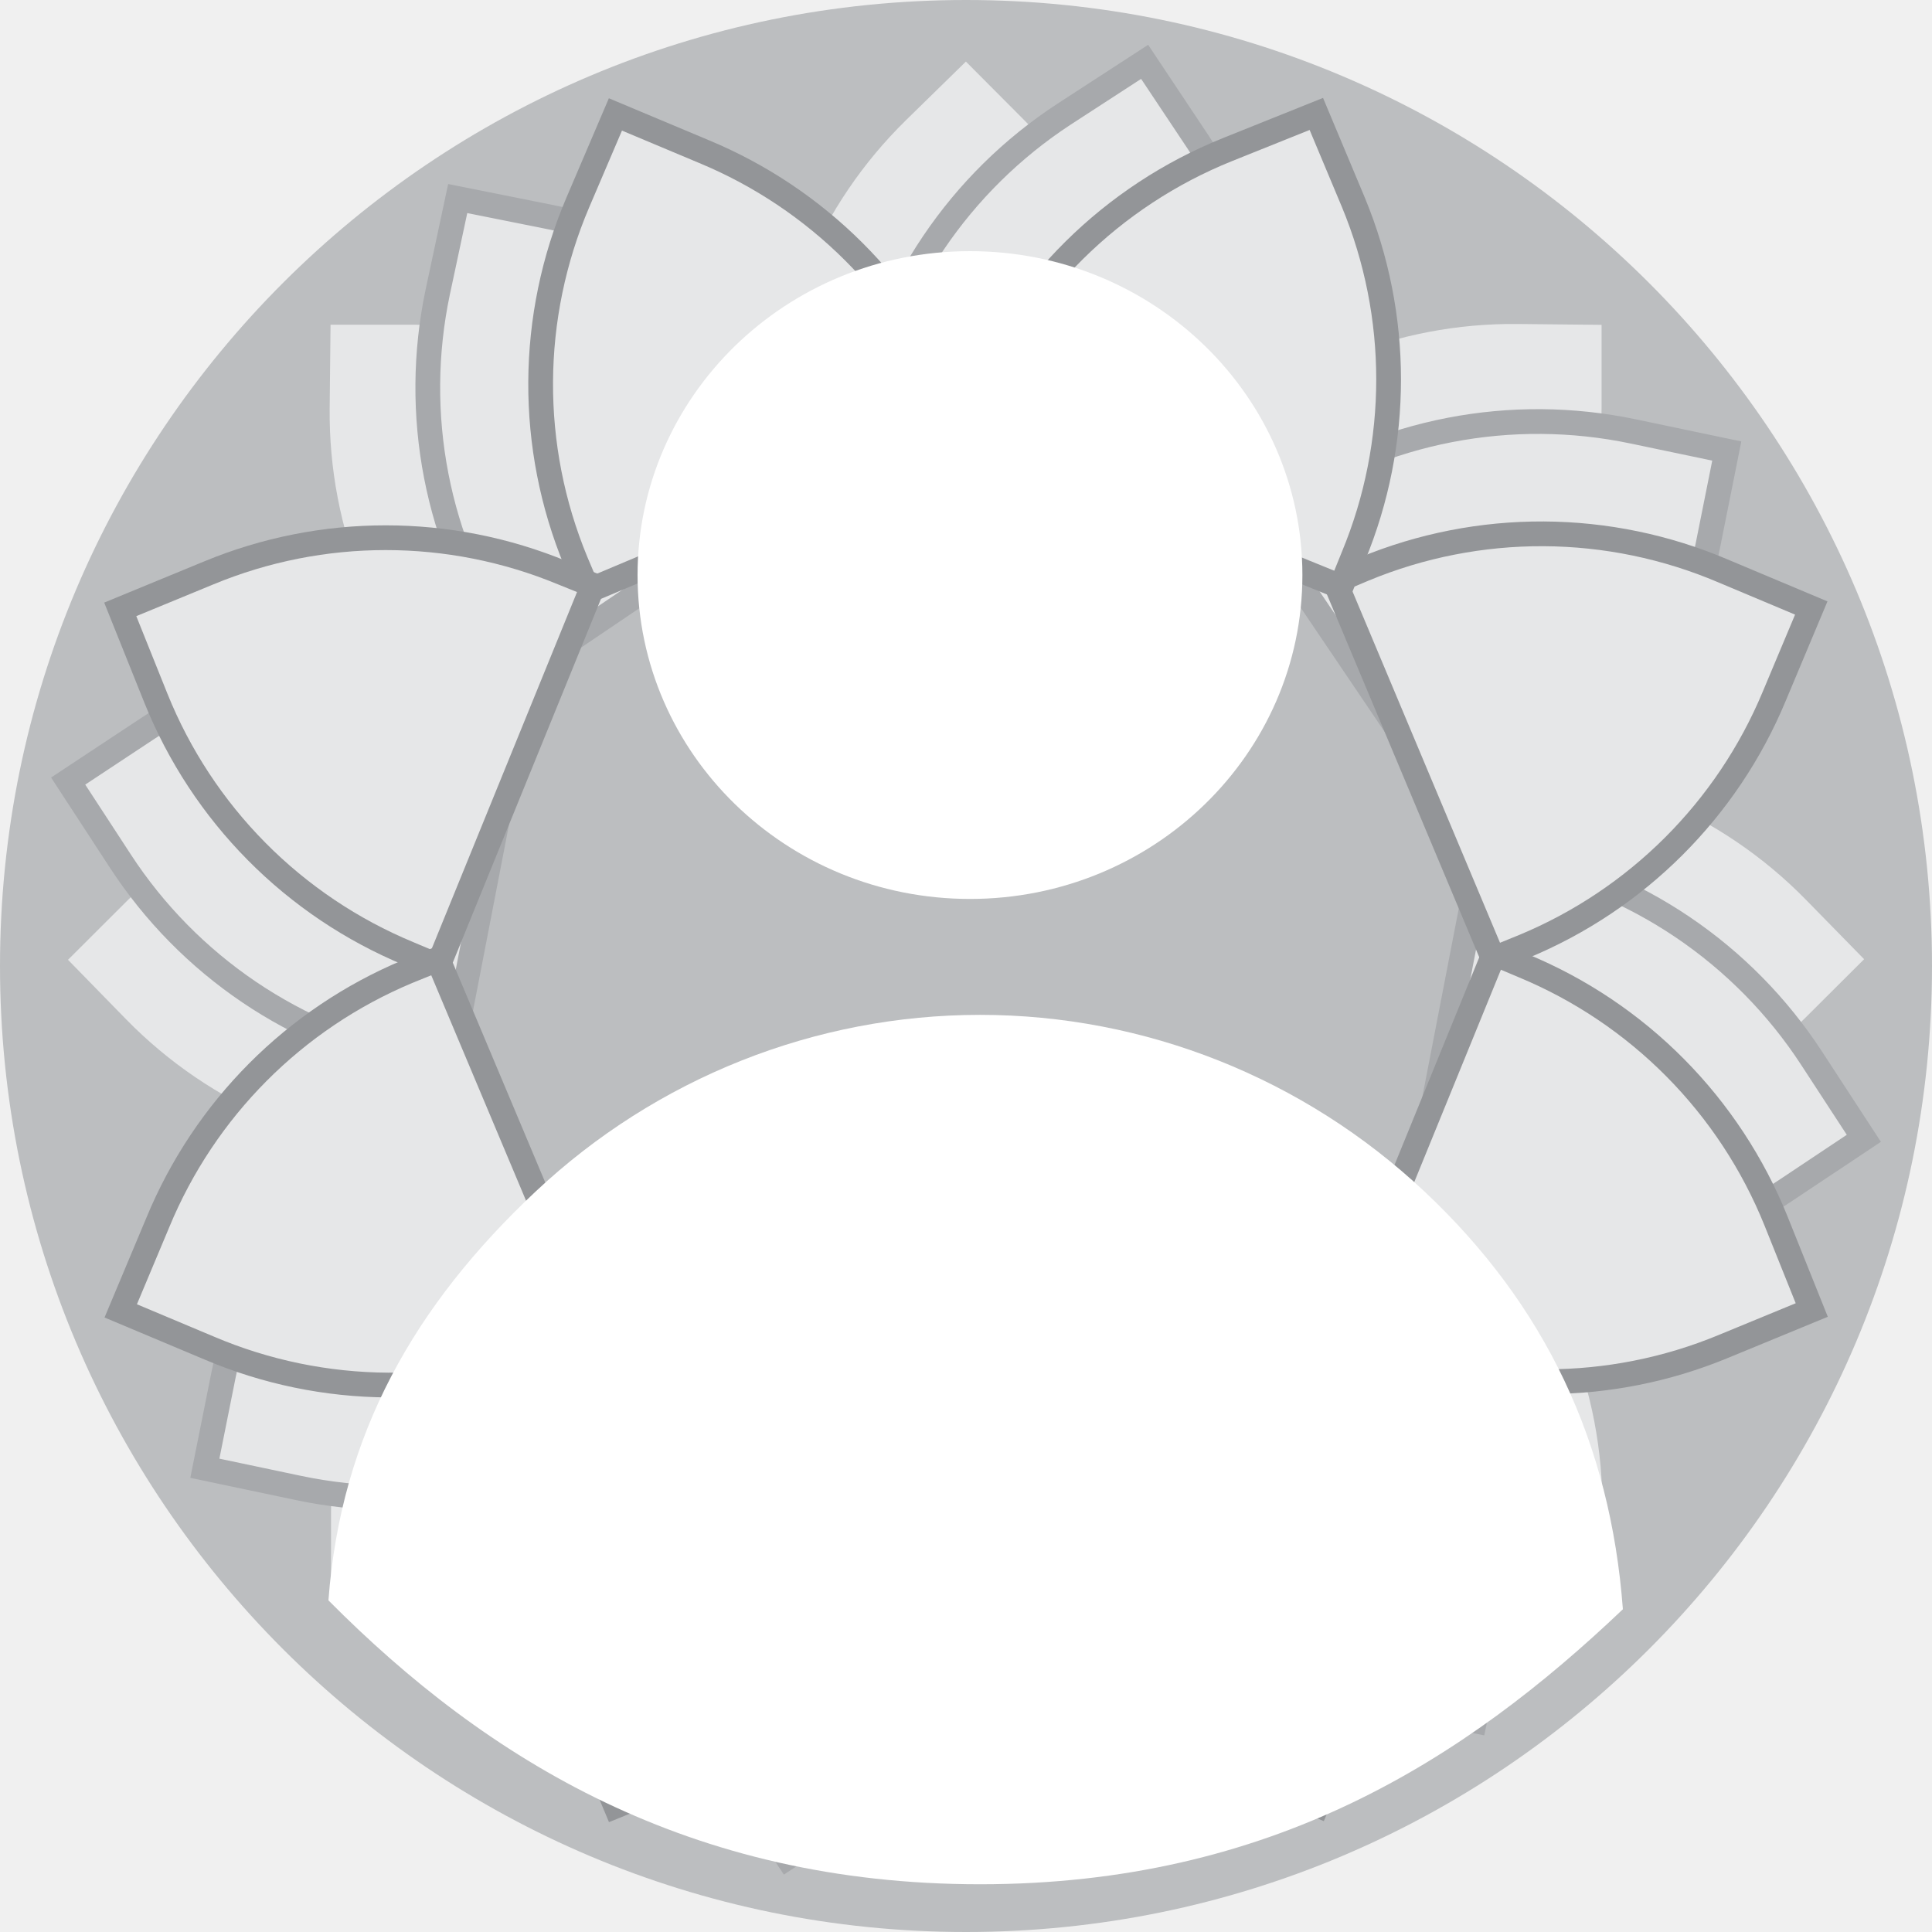
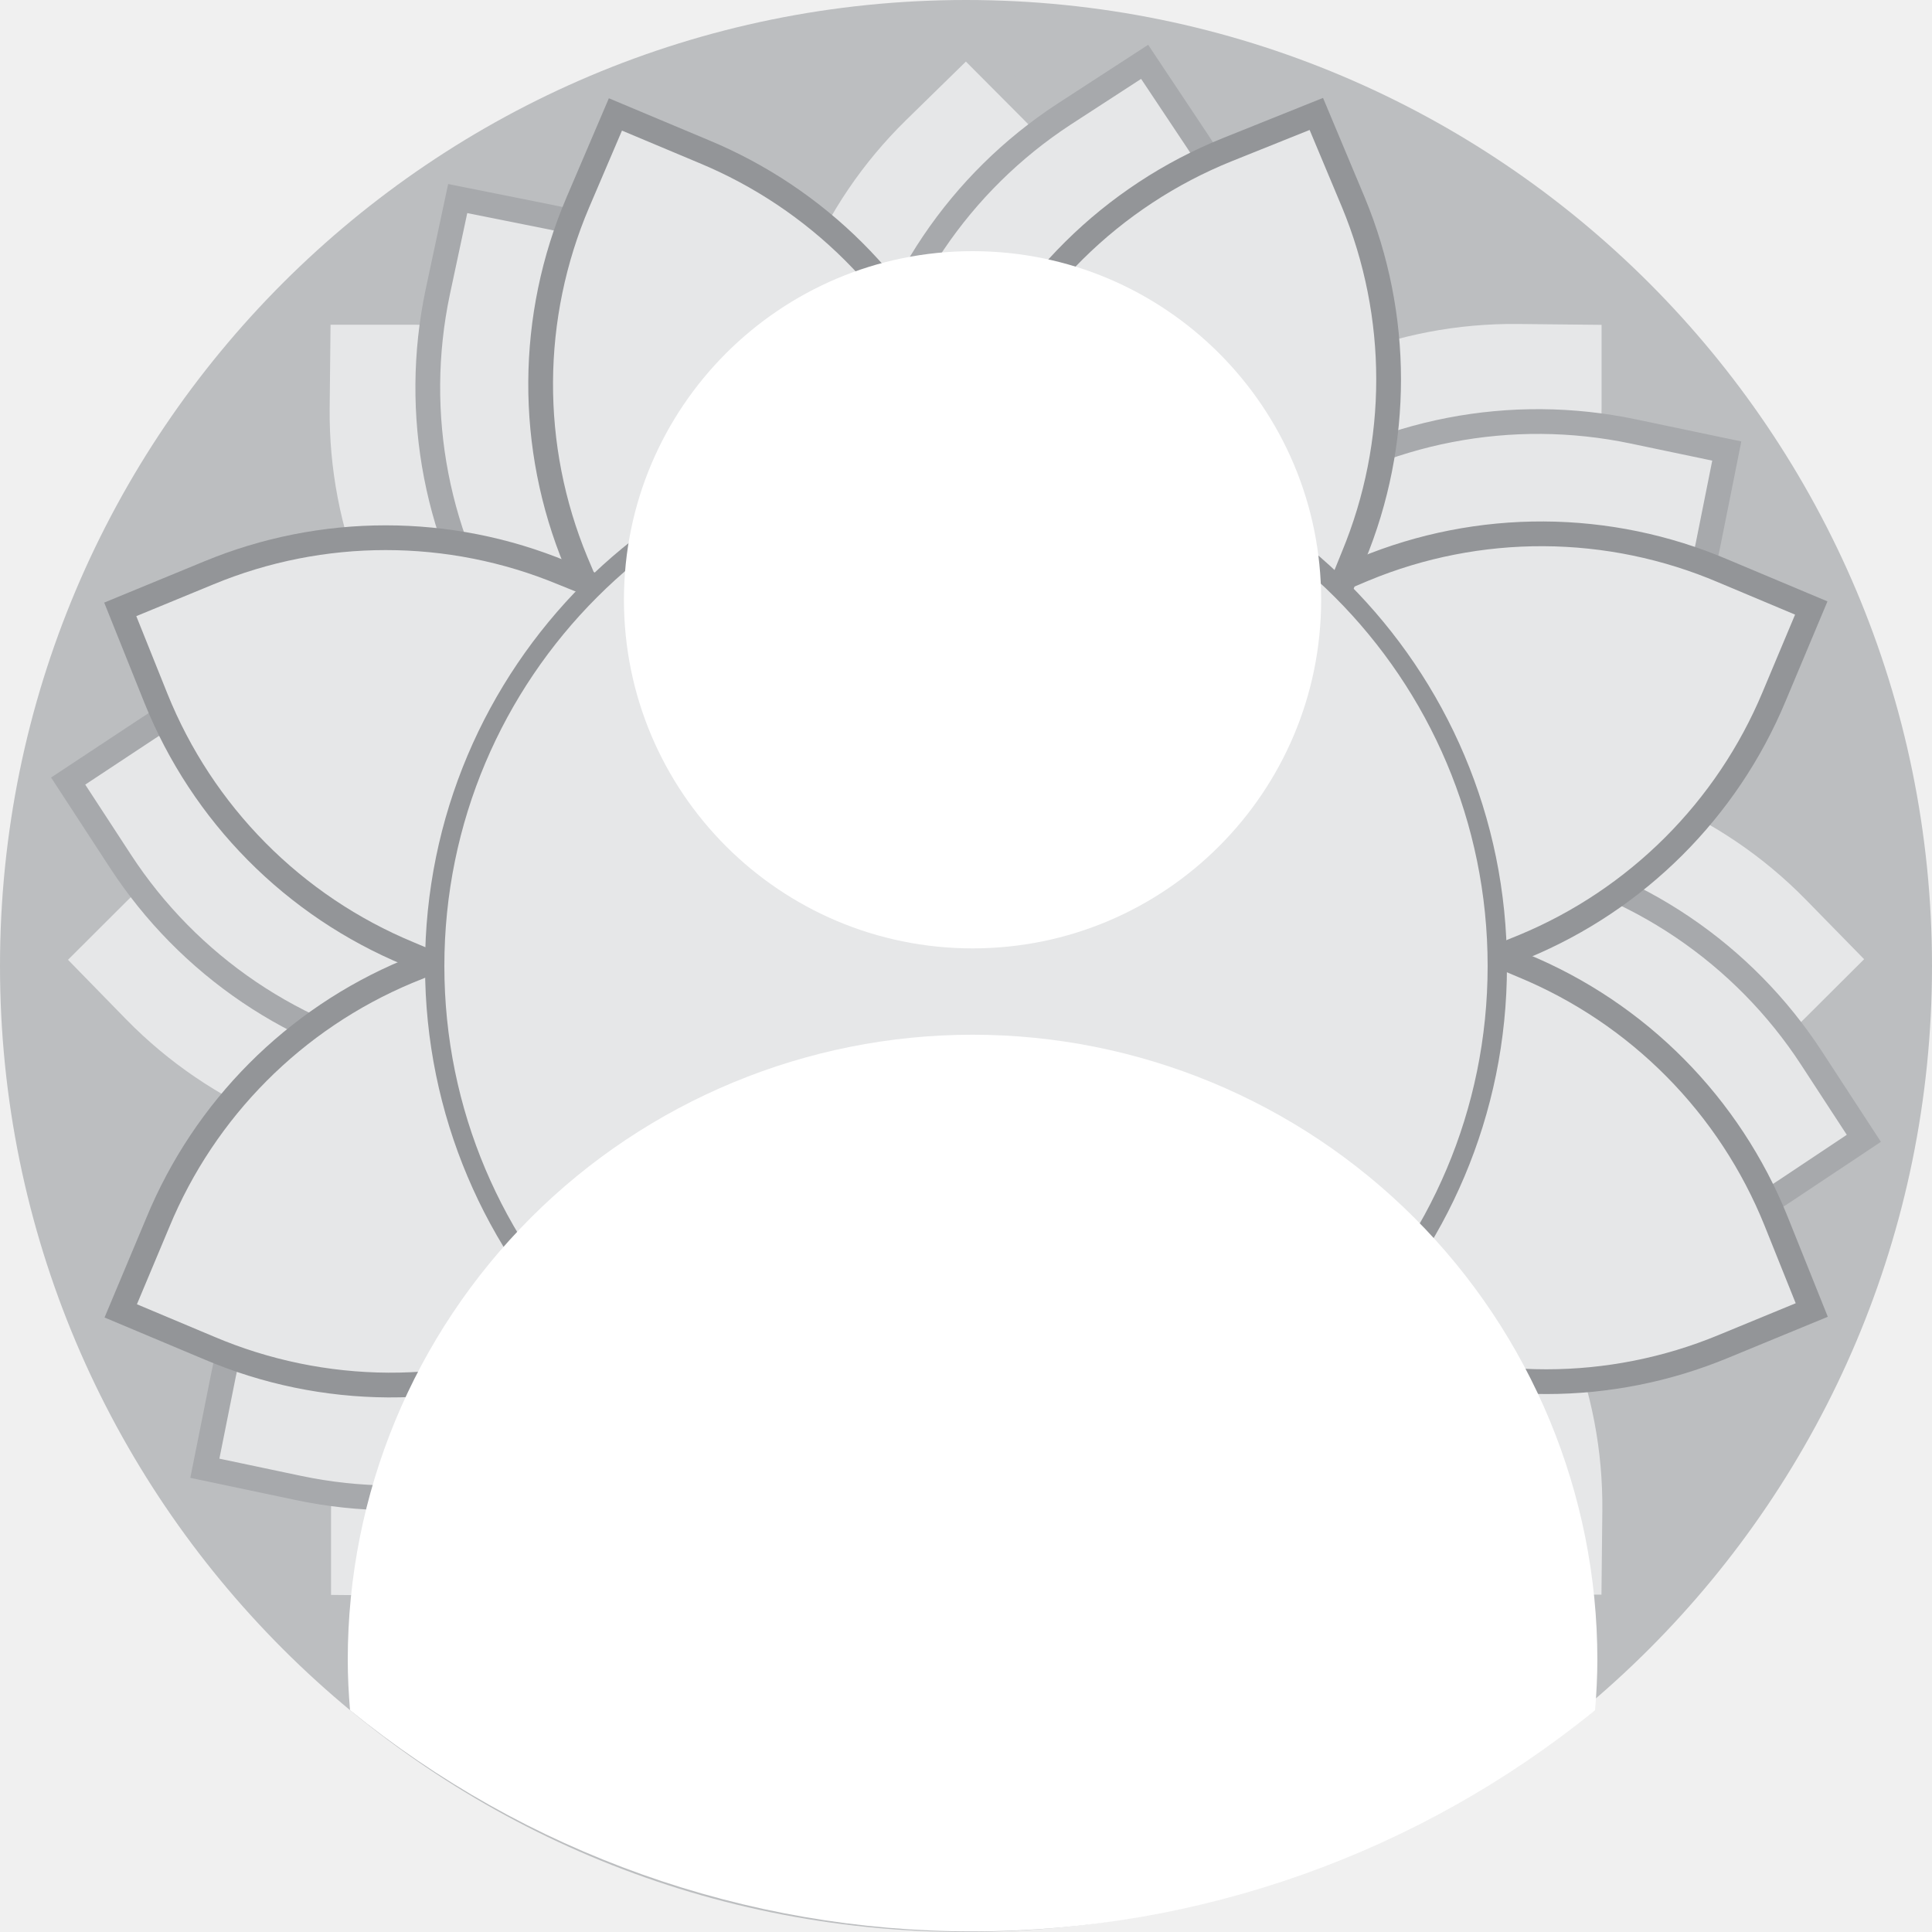
<svg xmlns="http://www.w3.org/2000/svg" width="100" height="100" viewBox="0 0 100 100" fill="none">
  <g id="ProfileStyle">
    <path id="IconBG" d="M50 100C77.614 100 100 77.614 100 50C100 22.386 77.614 0 50 0C22.386 0 0 22.386 0 50C0 77.614 22.386 100 50 100Z" fill="#BCBEC0" />
    <g id="Petals">
      <path id="Vector" d="M60.187 24.331L61.346 23.172C63.603 20.91 66.289 19.121 69.247 17.912C72.204 16.702 75.374 16.096 78.57 16.129L83.538 16.18V21.13C83.521 27.476 80.988 33.557 76.495 38.039L75.291 39.25L60.187 24.331Z" fill="#E6E7E8" stroke="#BCBEC0" stroke-width="1.281" stroke-miterlimit="10" />
      <g id="Vector_2">
        <path d="M75.125 38.917H76.764C79.957 38.912 83.118 39.545 86.062 40.778C89.007 42.012 91.675 43.822 93.911 46.101L97.388 49.654L93.873 53.157C89.382 57.648 83.294 60.176 76.943 60.187H75.234L75.125 38.936" fill="#E6E7E8" />
        <path d="M75.125 38.917H76.764C79.957 38.912 83.118 39.545 86.062 40.778C89.007 42.012 91.675 43.822 93.911 46.101L97.388 49.654L93.873 53.157C89.382 57.648 83.294 60.176 76.943 60.187H75.234L75.125 38.936" stroke="#BCBEC0" stroke-width="1.281" stroke-miterlimit="10" />
      </g>
      <g id="Vector_3">
        <path d="M75.375 59.828L76.534 60.987C78.796 63.244 80.584 65.93 81.794 68.888C83.004 71.846 83.61 75.016 83.577 78.211L83.525 83.18H78.57C72.22 83.167 66.136 80.633 61.653 76.136L60.424 74.914L75.375 59.803" fill="#E6E7E8" />
        <path d="M75.375 59.828L76.534 60.987C78.796 63.244 80.584 65.93 81.794 68.888C83.004 71.846 83.61 75.016 83.577 78.211L83.525 83.18H78.57C72.22 83.167 66.136 80.633 61.653 76.136L60.424 74.914L75.375 59.803" stroke="#BCBEC0" stroke-width="1.281" stroke-miterlimit="10" />
      </g>
      <g id="Vector_4">
        <path d="M60.757 74.798V76.437C60.759 79.631 60.123 82.793 58.886 85.738C57.649 88.683 55.836 91.35 53.554 93.584L50 97.061L46.498 93.546C42.02 89.049 39.507 82.962 39.506 76.617V74.914L60.757 74.805" fill="#E6E7E8" />
        <path d="M60.757 74.798V76.437C60.759 79.631 60.123 82.793 58.886 85.738C57.649 88.683 55.836 91.35 53.554 93.584L50 97.061L46.498 93.546C42.02 89.049 39.507 82.962 39.506 76.617V74.914L60.757 74.805" stroke="#BCBEC0" stroke-width="1.281" stroke-miterlimit="10" />
      </g>
      <g id="Vector_5">
        <path d="M39.845 75.048L38.686 76.194C36.428 78.455 33.742 80.243 30.785 81.453C27.827 82.662 24.658 83.269 21.462 83.237L16.494 83.186V78.224C16.508 71.876 19.041 65.794 23.537 61.314L24.741 60.104L39.852 75.054" fill="#E6E7E8" />
        <path d="M39.845 75.048L38.686 76.194C36.428 78.455 33.742 80.243 30.785 81.453C27.827 82.662 24.658 83.269 21.462 83.237L16.494 83.186V78.224C16.508 71.876 19.041 65.794 23.537 61.314L24.741 60.104L39.852 75.054" stroke="#BCBEC0" stroke-width="1.281" stroke-miterlimit="10" />
      </g>
      <g id="Vector_6">
        <path d="M24.875 60.43H23.236C20.042 60.431 16.881 59.795 13.936 58.558C10.992 57.321 8.324 55.508 6.089 53.227L2.619 49.673L6.128 46.171C10.623 41.696 16.707 39.182 23.05 39.179H24.76L24.869 60.43" fill="#E6E7E8" />
        <path d="M24.875 60.43H23.236C20.042 60.431 16.881 59.795 13.936 58.558C10.992 57.321 8.324 55.508 6.089 53.227L2.619 49.673L6.128 46.171C10.623 41.696 16.707 39.182 23.05 39.179H24.76L24.869 60.43" stroke="#BCBEC0" stroke-width="1.281" stroke-miterlimit="10" />
      </g>
      <path id="Vector_7" d="M24.625 39.519L23.466 38.36C21.205 36.102 19.418 33.416 18.208 30.458C16.999 27.5 16.392 24.331 16.423 21.136L16.475 16.167H21.437C27.784 16.181 33.866 18.714 38.347 23.21L39.557 24.414L24.625 39.519Z" fill="#E6E7E8" stroke="#BCBEC0" stroke-width="1.281" stroke-miterlimit="10" />
      <g id="Vector_8">
        <path d="M39.243 24.549V22.91C39.242 19.716 39.879 16.554 41.116 13.61C42.353 10.665 44.165 7.997 46.446 5.763L50 2.286L53.502 5.801C57.98 10.298 60.493 16.385 60.494 22.73V24.44L39.243 24.549" fill="#E6E7E8" />
        <path d="M39.243 24.549V22.91C39.242 19.716 39.879 16.554 41.116 13.61C42.353 10.665 44.165 7.997 46.446 5.763L50 2.286L53.502 5.801C57.98 10.298 60.493 16.385 60.494 22.73V24.44L39.243 24.549" stroke="#BCBEC0" stroke-width="1.281" stroke-miterlimit="10" />
      </g>
      <g id="Vector_9">
        <path d="M23.262 55.327L21.654 55.007C18.522 54.384 15.545 53.141 12.898 51.352C10.252 49.563 7.989 47.264 6.243 44.59L3.528 40.428L7.683 37.681C12.955 34.175 19.401 32.897 25.611 34.127L27.283 34.46L23.249 55.327" fill="#E6E7E8" />
        <path d="M23.262 55.327L21.654 55.007C18.522 54.384 15.545 53.141 12.898 51.352C10.252 49.563 7.989 47.264 6.243 44.59L3.528 40.428L7.683 37.681C12.955 34.175 19.401 32.897 25.611 34.127L27.283 34.46L23.249 55.327" stroke="#A7A9AC" stroke-width="1.281" stroke-miterlimit="10" />
      </g>
      <path id="Vector_10" d="M35.088 72.576L33.724 73.486C31.069 75.261 28.086 76.488 24.95 77.095C21.814 77.701 18.589 77.676 15.463 77.02L10.603 75.996L11.576 71.136C12.831 64.916 16.496 59.445 21.77 55.916L23.185 54.969L35.088 72.576Z" fill="#E6E7E8" stroke="#A7A9AC" stroke-width="1.281" stroke-miterlimit="10" />
      <g id="Vector_11">
        <path d="M55.654 76.412L55.334 78.019C54.71 81.152 53.468 84.129 51.679 86.775C49.89 89.422 47.591 91.684 44.916 93.431L40.754 96.145L38.007 92.022C34.495 86.736 33.217 80.274 34.454 74.049L34.787 72.378L55.654 76.412" fill="#E6E7E8" />
        <path d="M55.654 76.412L55.334 78.019C54.71 81.152 53.468 84.129 51.679 86.775C49.89 89.422 47.591 91.684 44.916 93.431L40.754 96.145L38.007 92.022C34.495 86.736 33.217 80.274 34.454 74.049L34.787 72.378L55.654 76.412" stroke="#A7A9AC" stroke-width="1.281" stroke-miterlimit="10" />
      </g>
      <g id="Vector_12">
        <path d="M72.903 64.586L73.819 65.95C75.591 68.606 76.816 71.589 77.422 74.725C78.028 77.86 78.002 81.085 77.347 84.21L76.329 89.07L71.462 88.097C65.241 86.845 59.769 83.18 56.243 77.904L55.295 76.489L72.903 64.586" fill="#E6E7E8" />
        <path d="M72.903 64.586L73.819 65.95C75.591 68.606 76.816 71.589 77.422 74.725C78.028 77.86 78.002 81.085 77.347 84.21L76.329 89.07L71.462 88.097C65.241 86.845 59.769 83.18 56.243 77.904L55.295 76.489L72.903 64.586" stroke="#A7A9AC" stroke-width="1.281" stroke-miterlimit="10" />
      </g>
      <g id="Vector_13">
        <path d="M76.738 44.02L78.352 44.34C81.484 44.964 84.459 46.207 87.105 47.996C89.75 49.785 92.012 52.083 93.757 54.757L96.472 58.919L92.349 61.666C87.066 65.182 80.605 66.46 74.382 65.22L72.705 64.887L76.738 44.02" fill="#E6E7E8" />
        <path d="M76.738 44.02L78.352 44.34C81.484 44.964 84.459 46.207 87.105 47.996C89.75 49.785 92.012 52.083 93.757 54.757L96.472 58.919L92.349 61.666C87.066 65.182 80.605 66.46 74.382 65.22L72.705 64.887L76.738 44.02" stroke="#A7A9AC" stroke-width="1.281" stroke-miterlimit="10" />
      </g>
      <g id="Vector_14">
        <path d="M64.912 26.77L66.276 25.855C68.93 24.085 71.91 22.861 75.042 22.255C78.174 21.65 81.395 21.674 84.518 22.327L89.378 23.345L88.404 28.211C87.152 34.432 83.487 39.904 78.211 43.431L76.834 44.378L64.931 26.77" fill="#E6E7E8" />
        <path d="M64.912 26.77L66.276 25.855C68.93 24.085 71.91 22.861 75.042 22.255C78.174 21.65 81.395 21.674 84.518 22.327L89.378 23.345L88.404 28.211C87.152 34.432 83.487 39.904 78.211 43.431L76.834 44.378L64.931 26.77" stroke="#A7A9AC" stroke-width="1.281" stroke-miterlimit="10" />
      </g>
      <path id="Vector_15" d="M44.346 22.935L44.666 21.322C45.288 18.191 46.528 15.217 48.314 12.571C50.099 9.926 52.394 7.664 55.065 5.916L59.246 3.201L61.993 7.325C65.508 12.607 66.786 19.068 65.546 25.291L65.213 26.969L44.346 22.935Z" fill="#E6E7E8" stroke="#A7A9AC" stroke-width="1.281" stroke-miterlimit="10" />
      <path id="Vector_16" d="M27.097 34.761L26.188 33.397C24.413 30.742 23.186 27.759 22.579 24.623C21.972 21.488 21.997 18.262 22.653 15.136L23.691 10.277L28.55 11.25C34.767 12.505 40.234 16.17 43.757 21.443L44.705 22.858L27.097 34.761Z" fill="#E6E7E8" stroke="#A7A9AC" stroke-width="1.281" stroke-miterlimit="10" />
      <path id="Vector_17" d="M30.446 30.58L29.805 29.063C28.586 26.116 27.967 22.957 27.984 19.769C28 16.581 28.652 13.428 29.901 10.494L31.854 5.923L36.432 7.844C42.286 10.272 46.943 14.916 49.385 20.765L50.026 22.34L30.446 30.58Z" fill="#E6E7E8" stroke="#939598" stroke-width="1.281" stroke-miterlimit="10" />
      <path id="Vector_18" d="M22.673 50L21.155 49.36C18.206 48.138 15.53 46.341 13.284 44.073C11.038 41.805 9.267 39.111 8.074 36.151L6.224 31.541L10.808 29.652C16.671 27.225 23.257 27.225 29.12 29.652L30.702 30.292L22.673 50Z" fill="#E6E7E8" stroke="#939598" stroke-width="1.281" stroke-miterlimit="10" />
      <g id="Vector_19">
        <path d="M30.907 69.228L29.389 69.868C26.443 71.087 23.284 71.706 20.095 71.69C16.907 71.673 13.754 71.021 10.821 69.772L6.249 67.851L8.17 63.273C10.591 57.407 15.237 52.738 21.091 50.288L22.666 49.648L30.907 69.241" fill="#E6E7E8" />
        <path d="M30.907 69.228L29.389 69.868C26.443 71.087 23.284 71.706 20.095 71.69C16.907 71.673 13.754 71.021 10.821 69.772L6.249 67.851L8.17 63.273C10.591 57.407 15.237 52.738 21.091 50.288L22.666 49.648L30.907 69.241" stroke="#939598" stroke-width="1.281" stroke-miterlimit="10" />
      </g>
      <path id="Vector_20" d="M50.327 77.001L49.686 78.518C48.467 81.466 46.673 84.141 44.408 86.386C42.143 88.632 39.454 90.405 36.496 91.599L31.867 93.482L29.946 88.897C27.523 83.034 27.523 76.449 29.946 70.585L30.587 69.004L50.327 77.001Z" fill="#E6E7E8" stroke="#939598" stroke-width="1.281" stroke-miterlimit="10" />
      <g id="Vector_21">
        <path d="M69.554 68.767L70.195 70.284C71.414 73.23 72.033 76.39 72.016 79.578C72 82.766 71.348 85.919 70.099 88.853L68.178 93.424L63.6 91.503C57.743 89.063 53.091 84.404 50.66 78.544L50.019 76.969L69.612 68.728" fill="#E6E7E8" />
        <path d="M69.554 68.767L70.195 70.284C71.414 73.23 72.033 76.39 72.016 79.578C72 82.766 71.348 85.919 70.099 88.853L68.178 93.424L63.6 91.503C57.743 89.063 53.091 84.404 50.66 78.544L50.019 76.969L69.612 68.728" stroke="#939598" stroke-width="1.281" stroke-miterlimit="10" />
      </g>
      <g id="Vector_22">
        <path d="M77.327 49.347L78.845 49.987C81.794 51.209 84.47 53.006 86.716 55.274C88.962 57.542 90.733 60.235 91.926 63.196L93.776 67.806L89.192 69.695C83.329 72.122 76.743 72.122 70.88 69.695L69.298 69.055L77.327 49.379" fill="#E6E7E8" />
        <path d="M77.327 49.347L78.845 49.987C81.794 51.209 84.47 53.006 86.716 55.274C88.962 57.542 90.733 60.235 91.926 63.196L93.776 67.806L89.192 69.695C83.329 72.122 76.743 72.122 70.88 69.695L69.298 69.055L77.327 49.379" stroke="#939598" stroke-width="1.281" stroke-miterlimit="10" />
      </g>
      <path id="Vector_23" d="M69.093 30.093L70.611 29.453C73.557 28.234 76.716 27.615 79.905 27.631C83.093 27.648 86.246 28.3 89.179 29.549L93.751 31.47L91.83 36.048C89.39 41.905 84.731 46.557 78.871 48.988L77.295 49.629L69.093 30.093Z" fill="#E6E7E8" stroke="#939598" stroke-width="1.281" stroke-miterlimit="10" />
      <path id="Vector_24" d="M49.673 22.346L50.314 20.828C51.535 17.879 53.333 15.204 55.601 12.957C57.869 10.711 60.562 8.94 63.523 7.747L68.133 5.897L70.054 10.482C72.481 16.344 72.481 22.931 70.054 28.794L69.413 30.375L49.673 22.346Z" fill="#E6E7E8" stroke="#939598" stroke-width="1.281" stroke-miterlimit="10" />
+       <path id="Vector_25" d="M77.5 50C77.5 65.188 65.188 77.5 50 77.5C34.812 77.5 22.5 65.188 22.5 50C22.5 34.812 34.812 22.5 50 22.5C65.188 22.5 77.5 34.812 77.5 50Z" fill="#E6E7E8" stroke="#939598" />
    </g>
    <g id="Icon">
-       <path id="Vector_25" d="M50.206 46.529C59.708 46.529 67.412 39.024 67.412 29.765C67.412 20.506 59.708 13 50.206 13C40.703 13 33 20.506 33 29.765C33 39.024 40.703 46.529 50.206 46.529Z" fill="white" />
-       <path id="Vector_26" d="M50.728 97.529C65.769 97.529 75.796 91.101 84 83.295C83.358 74.679 79.982 67.545 73.728 61.669C67.473 55.794 59.258 52.529 50.728 52.529C42.198 52.529 33.983 55.794 27.728 61.669C21.474 67.545 17.642 74.22 17 82.835C25.204 91.101 35.687 97.529 50.728 97.529Z" fill="white" />
+       <path id="Vector_26" d="M50.339 49.088C60.305 49.088 68.383 41.01 68.383 31.044C68.383 21.079 60.305 13 50.339 13C40.374 13 32.295 21.079 32.295 31.044C32.295 41.01 40.374 49.088 50.339 49.088Z" fill="white" />
+       <path id="Vector_27" d="M50.339 53.557C41.762 53.558 33.536 56.967 27.472 63.033C21.407 69.099 18 77.325 18 85.903C18 86.792 18.046 87.669 18.118 88.519C27.223 95.926 38.602 99.969 50.339 99.969C62.077 99.969 73.455 95.926 82.561 88.519C82.633 87.643 82.679 86.766 82.679 85.903C82.679 77.325 79.272 69.099 73.207 63.033C67.142 56.967 58.917 53.558 50.339 53.557V53.557Z" fill="white" />
    </g>
  </g>
</svg>
